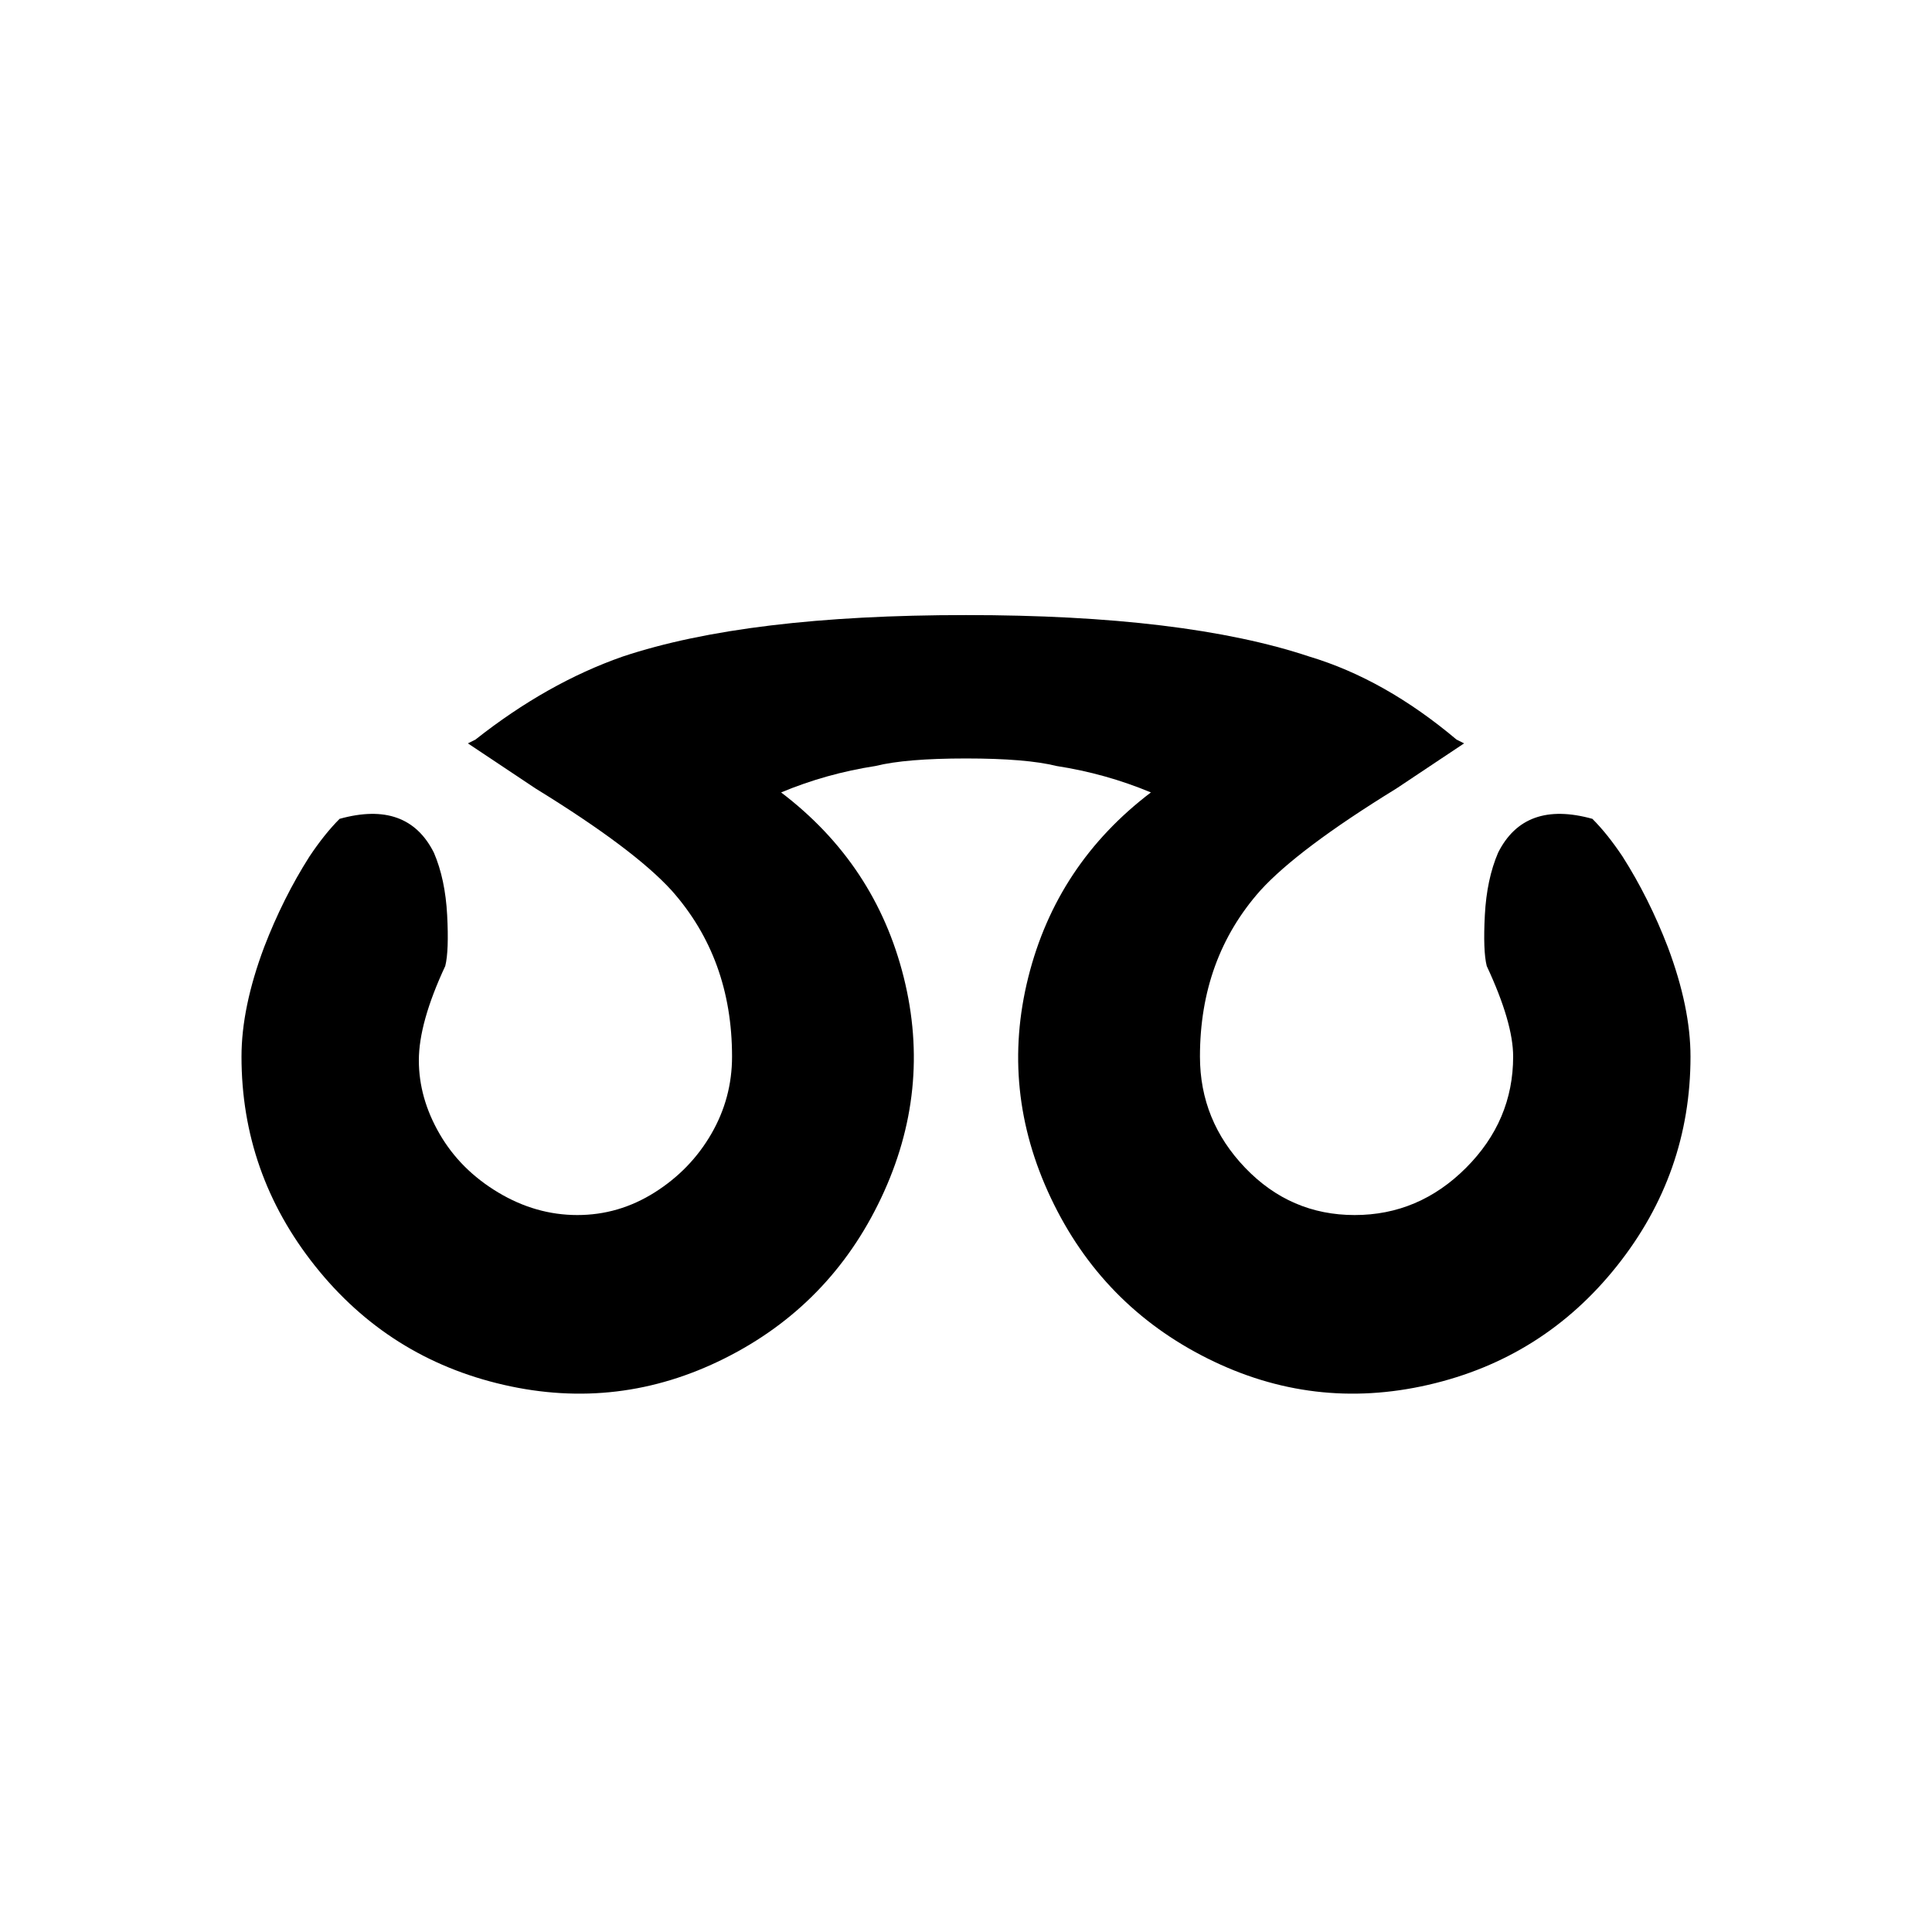
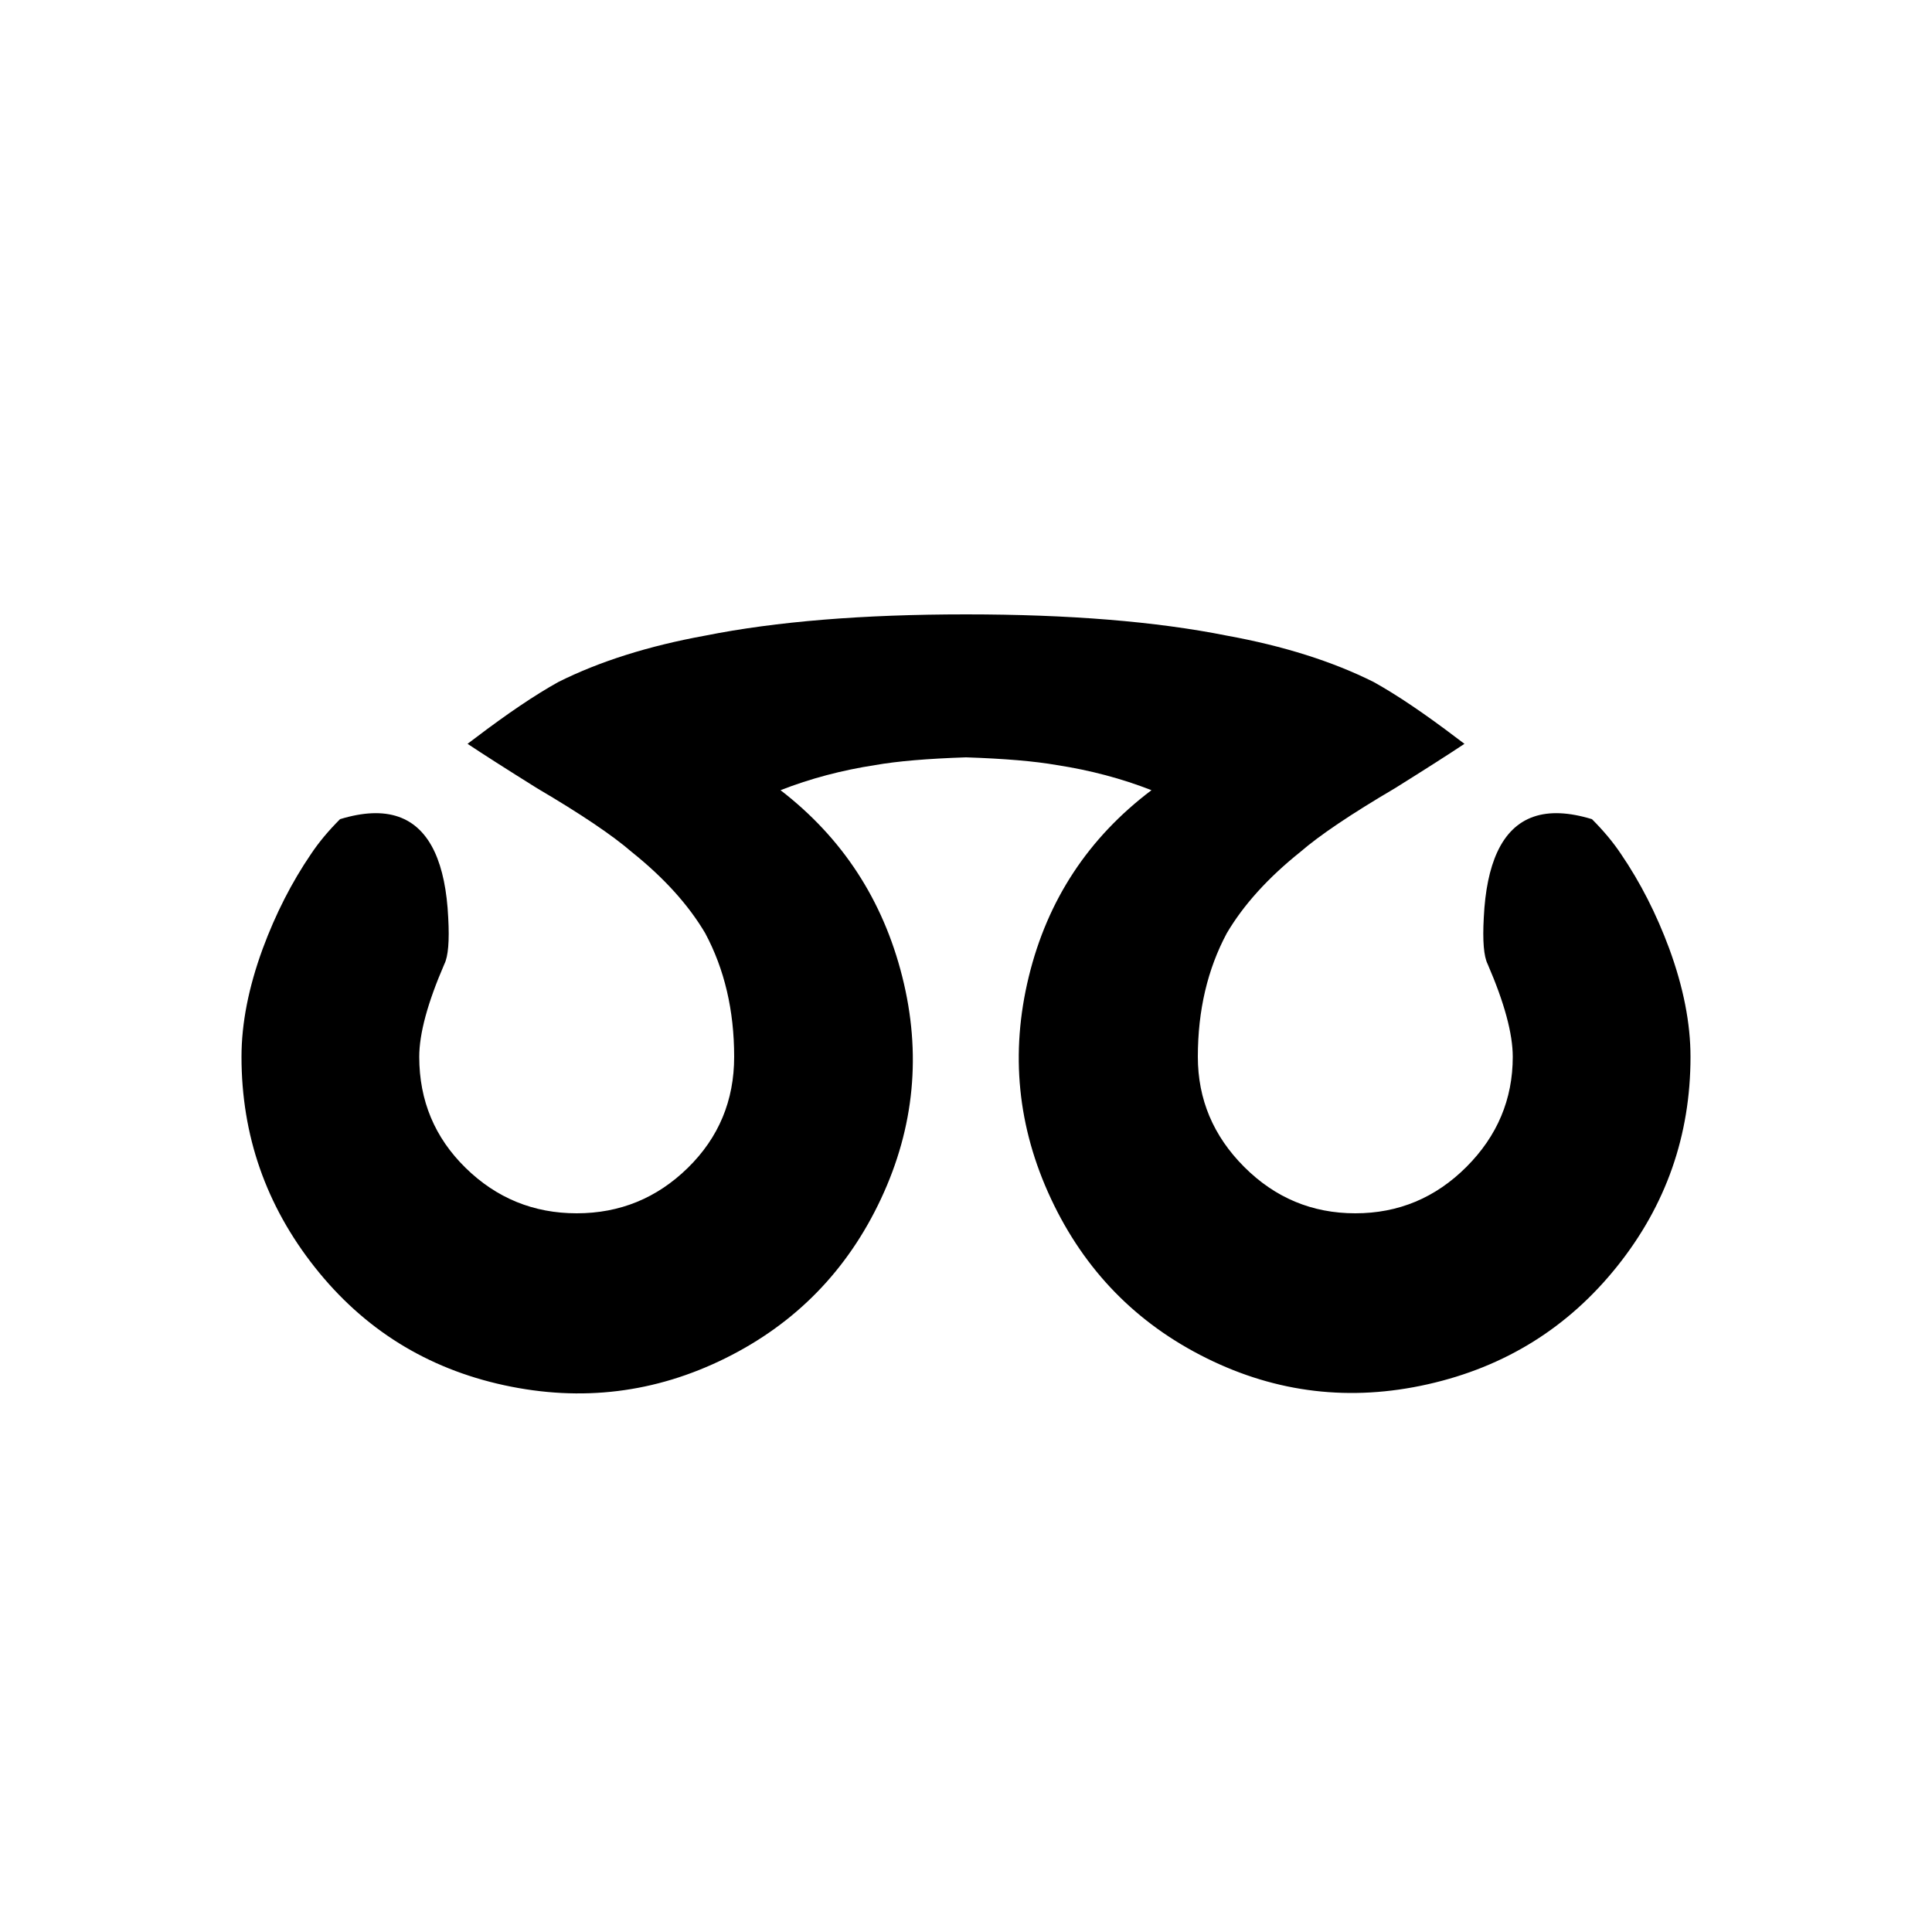
- <svg xmlns="http://www.w3.org/2000/svg" viewBox="0 0 512 512">
-   <path d="M430 227q-4-6-8-10-18-5-25 9-3 7-3.5 16.5t.5 13.5q7 15 7 24 0 17-12.5 29.5T359 322t-29-12.5-12-29.5q0-26 16-44 10-11 36-27l18-12-2-1q-19-16-39-22-33-11-91-11t-91 11q-20 7-39 22l-2 1 18 12q26 16 36 27 16 18 16 44 0 11-5.5 20.5t-15 15.5-20.5 6-21-6-15.5-15.5T111 281t7-25q1-4 .5-13.5T115 226q-7-14-25-9-4 4-8 10-7 11-12 24-6 16-6 29 0 31 19.5 55.5t50 31.5 58.5-7 41.5-42.5 6-58.5-32.5-49q12-5 25-7 8-2 24-2t24 2q13 2 25 7-25 19-32.5 49t6 58.5T320 360t58.5 7 50-31.5T448 280q0-13-6-29-5-13-12-24z" />
+ <svg xmlns="http://www.w3.org/2000/svg" viewBox="0 0 1000 1000">
+   <path d="M839 442q-6-9-15-18-36-11-49 17-6 13-7 34-1 18 2 24 13 30 13 48 0 33-24 57t-57.5 24-57.5-24-24-57q0-36 15-64 13-22 38-42 15-13 49-33 24-15 36-23l-4-3q-25-19-43-29-32-16-76-24-55-11-135-11t-135 11q-44 8-76 24-18 10-43 29l-4 3q12 8 36 23 34 20 49 33 25 20 38 42 15 28 15 64 0 34-24 57.5T298.5 628 241 604.5 217 547q0-18 13-48 3-6 2-24-1-21-7-34-13-28-49-17-9 9-15 18-15 22-25 49-11 30-11 56 0 61 38 109t98 61 114.5-14 80.5-82.5 11-115-63-96.5q23-9 49-13 17-3 47-4 30 1 47 4 26 4 49 13-49 37-63.5 96.5t11.5 115 80.5 82.5T739 716.5t98-61T875 547q0-26-11-56-10-27-25-49z" />
</svg>
